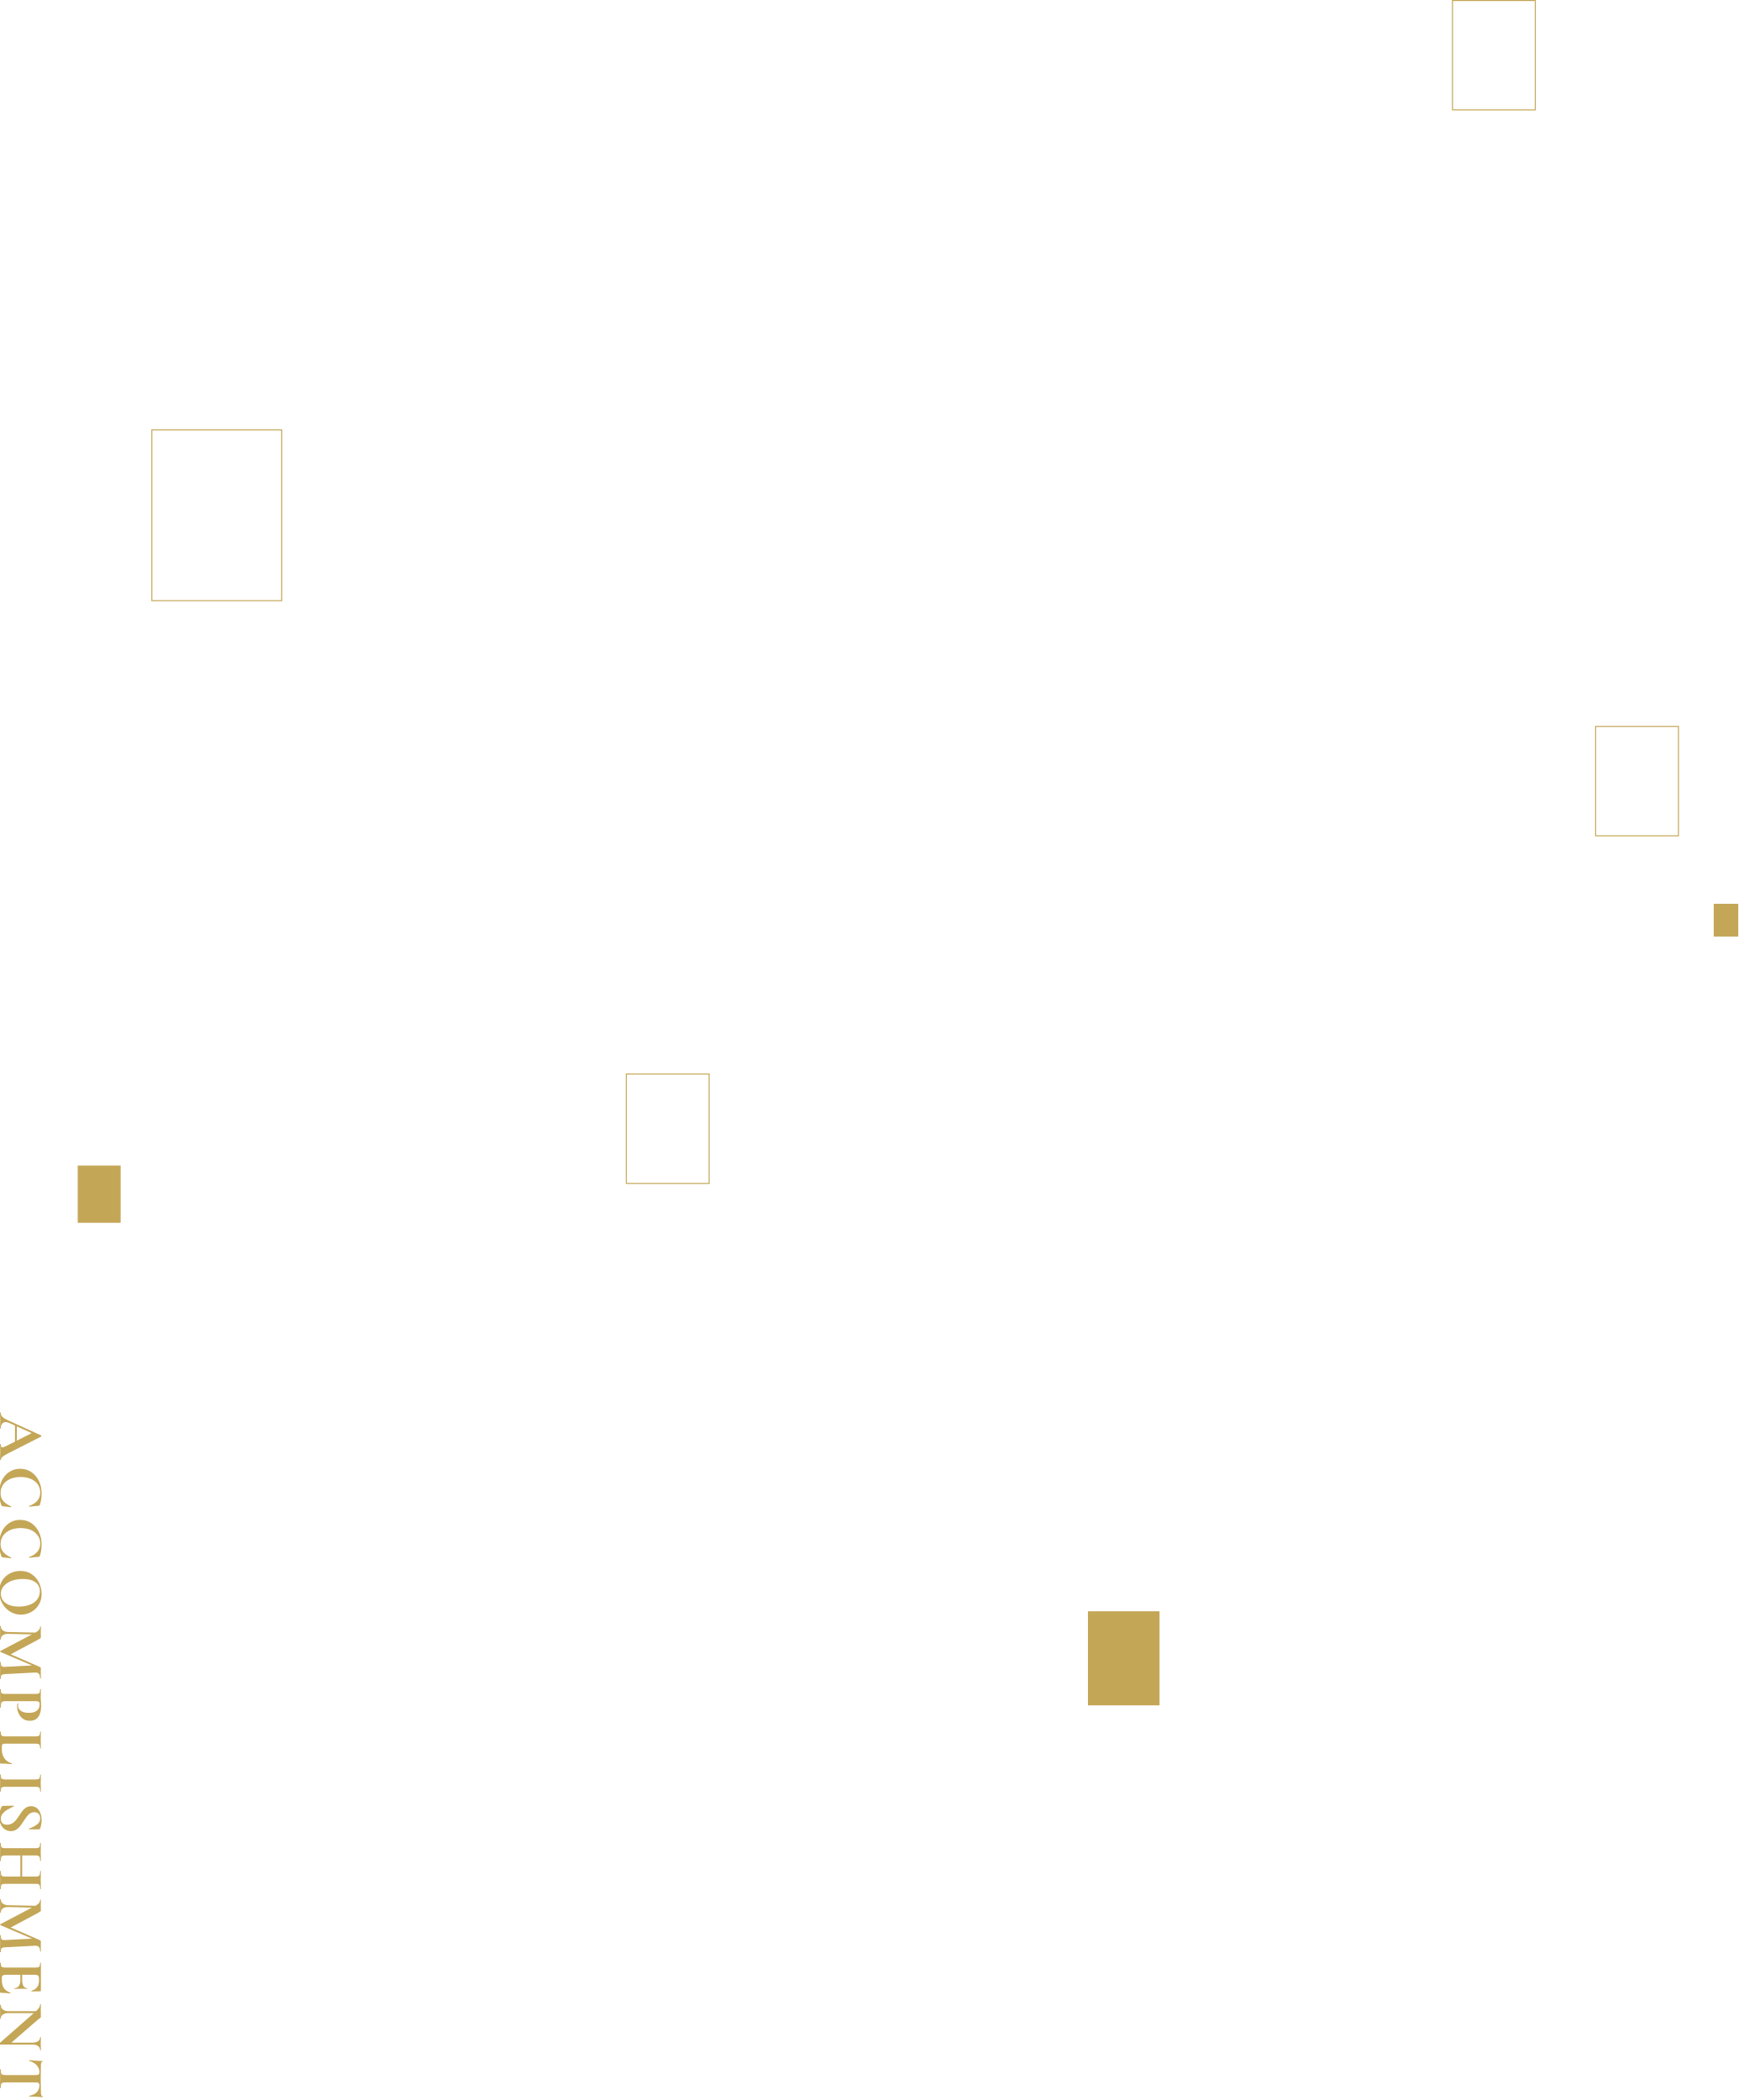
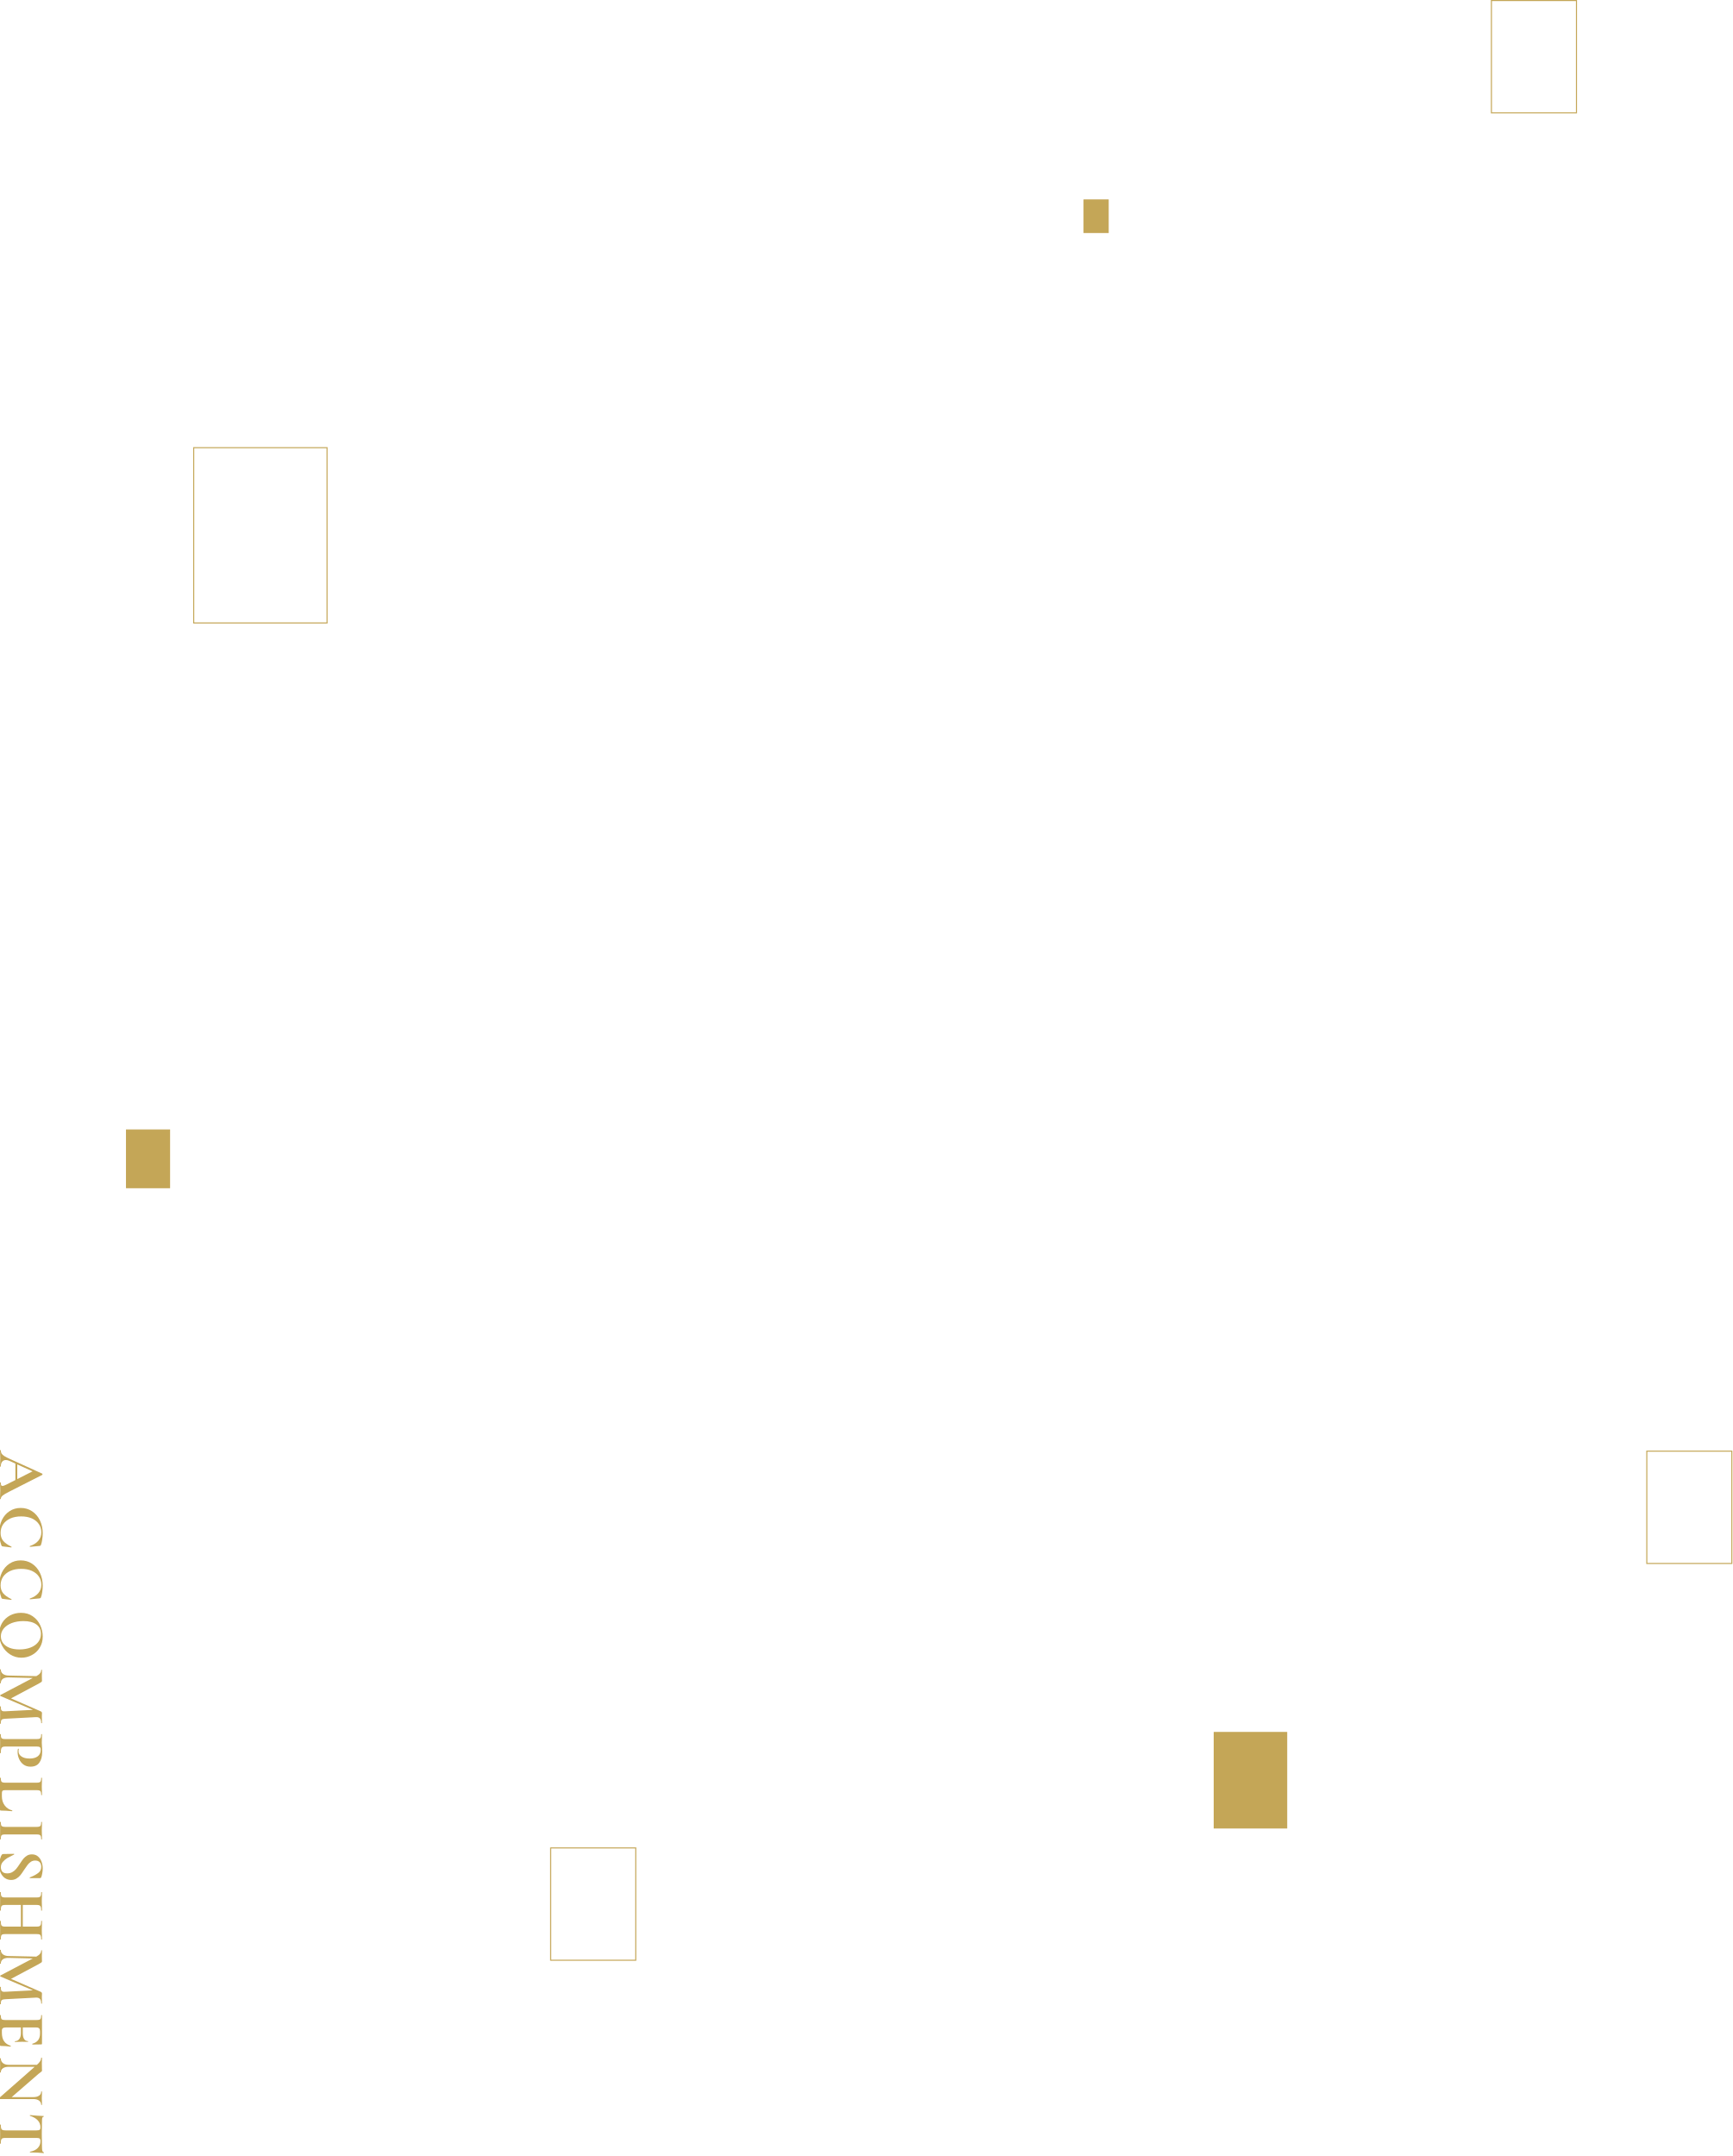
- <svg xmlns="http://www.w3.org/2000/svg" width="850" height="1027" viewBox="0 0 850 1027" fill="none">
-   <rect x="74.25" y="210.25" width="63.5" height="83.5" stroke="#C4A657" stroke-width="0.5" />
-   <rect x="306.25" y="525.25" width="40.5" height="53.5" stroke="#C4A657" stroke-width="0.5" />
+ <svg xmlns="http://www.w3.org/2000/svg" width="825" height="1027" viewBox="0 0 825 1027" fill="none">
+   <rect x="92.25" y="213.25" width="63.5" height="83.5" stroke="#C4A657" stroke-width="0.5" />
+   <rect x="262.25" y="880.25" width="40.5" height="53.5" stroke="#C4A657" stroke-width="0.5" />
  <rect x="710.25" y="0.25" width="40.5" height="53.5" stroke="#C4A657" stroke-width="0.5" />
-   <rect x="780.25" y="355.25" width="40.5" height="53.5" stroke="#C4A657" stroke-width="0.5" />
-   <rect x="532.25" y="788.25" width="34.5" height="45.5" fill="#C4A657" stroke="#C4A657" stroke-width="0.5" />
-   <rect x="838.25" y="442.25" width="11.5" height="15.5" fill="#C4A657" stroke="#C4A657" stroke-width="0.5" />
-   <rect x="38.25" y="570.25" width="20.5" height="27.5" fill="#C4A657" stroke="#C4A657" stroke-width="0.5" />
+   <rect x="784.25" y="691.25" width="40.5" height="53.5" stroke="#C4A657" stroke-width="0.5" />
+   <rect x="578.25" y="825.25" width="34.5" height="45.5" fill="#C4A657" stroke="#C4A657" stroke-width="0.5" />
+   <rect x="516.25" y="95.25" width="11.5" height="15.5" fill="#C4A657" stroke="#C4A657" stroke-width="0.5" />
+   <rect x="60.25" y="538.25" width="20.5" height="27.5" fill="#C4A657" stroke="#C4A657" stroke-width="0.5" />
  <path d="M8.224 696.952L8.224 706.168L7.328 706.392L7.328 696.472L8.224 696.952ZM0.384 713.944C0.384 714.051 0.32 714.104 0.192 714.104C0.064 714.104 -1.00758e-06 714.051 -1.00291e-06 713.944C-9.84264e-07 713.517 0.021 712.856 0.064 711.96C0.107 711.021 0.128 710.349 0.128 709.944C0.128 709.411 0.107 708.76 0.064 707.992C0.021 707.267 -6.85861e-07 706.691 -6.67211e-07 706.264C-6.63481e-07 706.179 0.064 706.136 0.192 706.136C0.32 706.136 0.384 706.179 0.384 706.264C0.384 706.819 0.437 707.213 0.544 707.448C0.672 707.704 0.885 707.832 1.184 707.832C1.547 707.832 2.155 707.619 3.008 707.192L15.84 700.696L18.592 702.264L4.544 695.896C3.925 695.619 3.349 695.48 2.816 695.48C2.048 695.48 1.451 695.747 1.024 696.28C0.597 696.835 0.384 697.571 0.384 698.488C0.384 698.595 0.32 698.648 0.192 698.648C0.064 698.648 -3.31973e-07 698.595 -3.27311e-07 698.488C-3.10526e-07 698.104 0.021 697.549 0.064 696.824C0.107 696.013 0.128 695.309 0.128 694.712C0.128 694.136 0.107 693.443 0.064 692.632C0.021 691.907 -1.39876e-08 691.32 5.59506e-09 690.872C9.3251e-09 690.787 0.064 690.744 0.192 690.744C0.32 690.744 0.384 690.787 0.384 690.872C0.384 691.469 0.501 691.971 0.736 692.376C0.992 692.781 1.429 693.187 2.048 693.592C2.688 693.997 3.627 694.477 4.864 695.032L20.128 701.976C20.192 702.019 20.224 702.115 20.224 702.264C20.224 702.435 20.192 702.531 20.128 702.552L4.384 710.552C2.869 711.299 1.824 711.917 1.248 712.408C0.672 712.899 0.384 713.411 0.384 713.944ZM20.352 730.395C20.352 731.398 20.267 732.411 20.096 733.435C19.947 734.481 19.744 735.313 19.488 735.931C19.424 736.123 19.339 736.241 19.232 736.283C19.147 736.347 18.987 736.39 18.752 736.411L14.304 736.827C14.24 736.827 14.197 736.774 14.176 736.667C14.155 736.561 14.187 736.486 14.272 736.443C16.021 735.846 17.355 734.993 18.272 733.883C19.211 732.774 19.68 731.441 19.68 729.883C19.68 728.433 19.285 727.131 18.496 725.979C17.728 724.849 16.619 723.953 15.168 723.291C13.717 722.651 12.021 722.331 10.08 722.331C8.117 722.331 6.389 722.662 4.896 723.323C3.424 724.006 2.283 724.934 1.472 726.107C0.683 727.302 0.288 728.667 0.288 730.203C0.288 731.675 0.683 732.913 1.472 733.915C2.283 734.918 3.605 735.867 5.44 736.763C5.504 736.785 5.525 736.849 5.504 736.955C5.483 737.062 5.44 737.115 5.376 737.115L1.408 736.635C1.152 736.593 0.981 736.55 0.896 736.507C0.832 736.465 0.757 736.347 0.672 736.155C-0.032 734.193 -0.384 732.209 -0.384 730.203C-0.384 727.921 0.043 725.873 0.896 724.059C1.771 722.267 2.987 720.859 4.544 719.835C6.101 718.811 7.872 718.299 9.856 718.299C11.883 718.299 13.685 718.822 15.264 719.867C16.864 720.934 18.112 722.385 19.008 724.219C19.904 726.075 20.352 728.134 20.352 730.395ZM20.352 755.377C20.352 756.379 20.267 757.393 20.096 758.417C19.947 759.462 19.744 760.294 19.488 760.913C19.424 761.105 19.339 761.222 19.232 761.265C19.147 761.329 18.987 761.371 18.752 761.393L14.304 761.809C14.24 761.809 14.197 761.755 14.176 761.649C14.155 761.542 14.187 761.467 14.272 761.425C16.021 760.827 17.355 759.974 18.272 758.865C19.211 757.755 19.68 756.422 19.68 754.865C19.68 753.414 19.285 752.113 18.496 750.961C17.728 749.83 16.619 748.934 15.168 748.273C13.717 747.633 12.021 747.313 10.08 747.313C8.117 747.313 6.389 747.643 4.896 748.305C3.424 748.987 2.283 749.915 1.472 751.089C0.683 752.283 0.288 753.649 0.288 755.185C0.288 756.657 0.683 757.894 1.472 758.897C2.283 759.899 3.605 760.849 5.44 761.745C5.504 761.766 5.525 761.83 5.504 761.937C5.483 762.043 5.44 762.097 5.376 762.097L1.408 761.617C1.152 761.574 0.981 761.531 0.896 761.489C0.832 761.446 0.757 761.329 0.672 761.137C-0.032 759.174 -0.384 757.19 -0.384 755.185C-0.384 752.902 0.043 750.854 0.896 749.041C1.771 747.249 2.987 745.841 4.544 744.817C6.101 743.793 7.872 743.281 9.856 743.281C11.883 743.281 13.685 743.803 15.264 744.849C16.864 745.915 18.112 747.366 19.008 749.201C19.904 751.057 20.352 753.115 20.352 755.377ZM-0.384 778.406C-0.384 776.422 0.075 774.651 0.992 773.094C1.931 771.558 3.189 770.363 4.768 769.51C6.368 768.678 8.107 768.262 9.984 768.262C12.181 768.262 14.059 768.816 15.616 769.926C17.195 771.035 18.379 772.454 19.168 774.182C19.957 775.931 20.352 777.712 20.352 779.526C20.352 781.552 19.872 783.334 18.912 784.87C17.973 786.406 16.725 787.579 15.168 788.39C13.611 789.222 11.957 789.638 10.208 789.638C8.267 789.638 6.485 789.126 4.864 788.102C3.243 787.078 1.963 785.702 1.024 783.974C0.085 782.267 -0.384 780.411 -0.384 778.406ZM0.416 779.462C0.416 780.656 0.757 781.723 1.44 782.662C2.144 783.622 3.157 784.368 4.48 784.902C5.824 785.435 7.424 785.702 9.28 785.702C11.243 785.702 12.992 785.403 14.528 784.806C16.085 784.208 17.301 783.344 18.176 782.214C19.051 781.083 19.488 779.76 19.488 778.246C19.488 776.304 18.752 774.811 17.28 773.766C15.829 772.72 13.792 772.198 11.168 772.198C9.099 772.198 7.243 772.507 5.6 773.126C3.979 773.766 2.709 774.63 1.792 775.718C0.875 776.827 0.416 778.075 0.416 779.462ZM19.264 798.458L19.2 799.386L4.064 799.034C2.912 799.012 2.005 799.236 1.344 799.706C0.704 800.196 0.384 800.879 0.384 801.754C0.384 801.818 0.32 801.85 0.192 801.85C0.064 801.85 -4.844e-06 801.818 -4.8412e-06 801.754C-4.81602e-06 801.178 0.011 800.73 0.032 800.41L0.064 798.65L0.032 796.634C0.011 796.292 -4.58243e-06 795.834 -4.55725e-06 795.258C-4.55445e-06 795.194 0.064 795.162 0.192 795.162C0.32 795.162 0.384 795.194 0.384 795.258C0.384 796.132 0.715 796.826 1.376 797.338C2.037 797.85 2.933 798.116 4.064 798.138L19.264 798.458ZM0.384 821.05C0.384 821.092 0.32 821.114 0.192 821.114C0.064 821.114 -5.68652e-06 821.092 -5.68466e-06 821.05C-5.65295e-06 820.324 0.011 819.748 0.032 819.322L0.064 816.954L0.032 814.554C0.011 814.148 -5.35874e-06 813.594 -5.32797e-06 812.89C-5.32517e-06 812.826 0.064 812.794 0.192 812.794C0.32 812.794 0.384 812.826 0.384 812.89C0.384 813.572 0.437 814.074 0.544 814.394C0.672 814.735 0.885 814.959 1.184 815.066C1.483 815.172 1.952 815.204 2.592 815.162L16.8 814.426L19.36 816.058L0.224 807.898C0.139 807.855 0.096 807.77 0.096 807.642C0.096 807.514 0.139 807.428 0.224 807.386L17.344 798.394C18.133 797.967 18.709 797.519 19.072 797.05C19.435 796.602 19.616 796.079 19.616 795.482C19.616 795.418 19.68 795.386 19.808 795.386C19.936 795.386 20 795.418 20 795.482L19.968 796.986C19.947 797.284 19.936 797.668 19.936 798.138L19.968 799.834C19.989 800.026 20 800.271 20 800.57C20 800.847 19.904 801.06 19.712 801.21C19.52 801.359 19.061 801.636 18.336 802.042L4.896 809.21L2.016 807.61L19.2 815.098C19.499 815.226 19.701 815.354 19.808 815.482C19.936 815.631 20 815.823 20 816.058C20 816.25 19.989 816.463 19.968 816.698C19.947 816.954 19.936 817.242 19.936 817.562L19.968 819.45C19.989 819.748 20 820.175 20 820.73C20 820.794 19.936 820.826 19.808 820.826C19.68 820.826 19.616 820.794 19.616 820.73C19.616 819.727 19.413 819.002 19.008 818.554C18.603 818.106 17.973 817.903 17.12 817.946L2.592 818.714C1.931 818.756 1.451 818.831 1.152 818.938C0.853 819.066 0.651 819.279 0.544 819.578C0.437 819.898 0.384 820.388 0.384 821.05ZM2.72 831.943C2.037 831.943 1.536 832.018 1.216 832.167C0.917 832.317 0.704 832.594 0.576 832.999C0.448 833.426 0.384 834.098 0.384 835.015C0.384 835.079 0.32 835.111 0.192 835.111C0.064 835.111 -6.2979e-06 835.079 -6.29511e-06 835.015C-6.25687e-06 834.141 0.011 833.458 0.032 832.967L0.064 830.183L0.032 827.847C0.011 827.421 -5.93796e-06 826.845 -5.90625e-06 826.119C-5.90345e-06 826.055 0.064 826.023 0.192 826.023C0.32 826.023 0.384 826.055 0.384 826.119C0.384 826.802 0.437 827.293 0.544 827.591C0.651 827.911 0.853 828.125 1.152 828.231C1.472 828.338 1.952 828.391 2.592 828.391L17.408 828.391C18.048 828.391 18.517 828.338 18.816 828.231C19.115 828.125 19.317 827.911 19.424 827.591C19.552 827.271 19.616 826.781 19.616 826.119C19.616 826.055 19.68 826.023 19.808 826.023C19.936 826.023 20 826.055 20 826.119L19.968 827.815C19.925 828.797 19.904 829.575 19.904 830.151C19.904 830.663 19.936 831.271 20 831.975C20.021 832.253 20.043 832.605 20.064 833.031C20.085 833.458 20.096 833.949 20.096 834.503C20.096 836.679 19.637 838.397 18.72 839.655C17.824 840.914 16.427 841.543 14.528 841.543C13.205 841.543 12.085 841.202 11.168 840.519C10.251 839.837 9.557 838.951 9.088 837.863C8.619 836.797 8.384 835.698 8.384 834.567C8.384 833.991 8.437 833.49 8.544 833.063C8.544 833.021 8.597 832.999 8.704 832.999C8.768 832.999 8.832 833.01 8.896 833.031C8.96 833.074 8.981 833.117 8.96 833.159C8.875 833.479 8.832 833.842 8.832 834.247C8.832 835.229 9.291 836.039 10.208 836.679C11.125 837.341 12.427 837.671 14.112 837.671C15.797 837.671 17.099 837.309 18.016 836.583C18.933 835.879 19.392 834.845 19.392 833.479C19.392 832.882 19.253 832.477 18.976 832.263C18.699 832.05 18.155 831.943 17.344 831.943L2.72 831.943ZM2.72 852.735C2.165 852.735 1.76 852.777 1.504 852.863C1.269 852.948 1.109 853.108 1.024 853.343C0.939 853.599 0.896 854.004 0.896 854.559L0.896 855.647C0.896 857.311 1.333 858.751 2.208 859.967C3.104 861.183 4.309 861.993 5.824 862.399C5.867 862.399 5.888 862.441 5.888 862.527C5.888 862.569 5.867 862.612 5.824 862.655C5.803 862.719 5.781 862.751 5.76 862.751C3.648 862.559 1.888 862.463 0.48 862.463C0.309 862.463 0.181 862.42 0.096 862.335C0.032 862.271 -7.48135e-06 862.153 -7.47389e-06 861.983L-6.81368e-06 846.879C-6.81181e-06 846.836 0.064 846.815 0.192 846.815C0.32 846.815 0.384 846.836 0.384 846.879C0.384 847.561 0.437 848.052 0.544 848.351C0.651 848.671 0.853 848.884 1.152 848.991C1.472 849.119 1.952 849.183 2.592 849.183L17.408 849.183C18.048 849.183 18.517 849.119 18.816 848.991C19.115 848.884 19.317 848.671 19.424 848.351C19.552 848.031 19.616 847.54 19.616 846.879C19.616 846.836 19.68 846.815 19.808 846.815C19.936 846.815 20 846.836 20 846.879L19.968 848.511C19.925 849.492 19.904 850.303 19.904 850.943C19.904 851.583 19.925 852.393 19.968 853.375L20 855.007C20 855.071 19.936 855.103 19.808 855.103C19.68 855.103 19.616 855.071 19.616 855.007C19.616 854.345 19.552 853.855 19.424 853.535C19.317 853.215 19.104 853.001 18.784 852.895C18.485 852.788 18.016 852.735 17.376 852.735L2.72 852.735ZM2.592 873.82C1.931 873.82 1.451 873.874 1.152 873.98C0.853 874.087 0.651 874.29 0.544 874.588C0.437 874.908 0.384 875.41 0.384 876.092C0.384 876.156 0.32 876.188 0.192 876.188C0.064 876.188 -8.09344e-06 876.156 -8.09064e-06 876.092C-8.05987e-06 875.388 0.011 874.834 0.032 874.428L0.064 871.996L0.032 869.628C0.011 869.202 -7.76426e-06 868.626 -7.73256e-06 867.9C-7.73069e-06 867.858 0.064 867.836 0.192 867.836C0.32 867.836 0.384 867.858 0.384 867.9C0.384 868.583 0.437 869.084 0.544 869.404C0.651 869.724 0.853 869.938 1.152 870.044C1.472 870.172 1.952 870.236 2.592 870.236L17.408 870.236C18.048 870.236 18.517 870.172 18.816 870.044C19.115 869.938 19.317 869.724 19.424 869.404C19.552 869.084 19.616 868.583 19.616 867.9C19.616 867.858 19.68 867.836 19.808 867.836C19.936 867.836 20 867.858 20 867.9L19.968 869.628C19.925 870.61 19.904 871.399 19.904 871.996C19.904 872.658 19.925 873.479 19.968 874.46L20 876.092C20 876.156 19.936 876.188 19.808 876.188C19.68 876.188 19.616 876.156 19.616 876.092C19.616 875.431 19.552 874.94 19.424 874.62C19.296 874.3 19.072 874.087 18.752 873.98C18.453 873.874 17.984 873.82 17.344 873.82L2.592 873.82ZM16.768 886.262C16 886.262 15.317 886.454 14.72 886.838C14.123 887.243 13.6 887.734 13.152 888.31C12.704 888.886 12.16 889.664 11.52 890.646C10.837 891.712 10.24 892.566 9.728 893.206C9.216 893.846 8.587 894.39 7.84 894.838C7.115 895.286 6.272 895.51 5.312 895.51C4.203 895.51 3.211 895.211 2.336 894.614C1.483 894.016 0.811 893.184 0.32 892.118C-0.149 891.072 -0.384 889.899 -0.384 888.598C-0.384 887.659 -0.256 886.656 -8.50579e-06 885.59C0.277 884.544 0.576 883.84 0.896 883.478C0.981 883.371 1.056 883.286 1.12 883.222C1.205 883.179 1.333 883.158 1.504 883.158L6.592 883.062L6.624 883.062C6.709 883.062 6.752 883.115 6.752 883.222C6.773 883.328 6.741 883.392 6.656 883.414C5.355 884.054 4.299 884.608 3.488 885.078C2.677 885.568 1.963 886.176 1.344 886.902C0.725 887.648 0.416 888.491 0.416 889.43C0.416 890.283 0.64 890.987 1.088 891.542C1.557 892.096 2.347 892.374 3.456 892.374C4.395 892.374 5.216 892.16 5.92 891.734C6.624 891.328 7.221 890.827 7.712 890.23C8.203 889.632 8.789 888.811 9.472 887.766C10.133 886.742 10.699 885.942 11.168 885.366C11.637 884.811 12.203 884.331 12.864 883.926C13.525 883.52 14.304 883.318 15.2 883.318C16.331 883.318 17.28 883.638 18.048 884.278C18.837 884.939 19.413 885.782 19.776 886.806C20.16 887.83 20.352 888.907 20.352 890.038C20.352 890.784 20.277 891.542 20.128 892.31C20 893.078 19.84 893.696 19.648 894.166C19.563 894.358 19.467 894.486 19.36 894.55C19.275 894.614 19.157 894.646 19.008 894.646L14.304 894.646C14.24 894.646 14.187 894.592 14.144 894.486C14.123 894.379 14.144 894.315 14.208 894.294L14.816 894.038C16.16 893.504 17.301 892.875 18.24 892.15C19.179 891.446 19.648 890.454 19.648 889.174C19.648 888.32 19.403 887.616 18.912 887.062C18.421 886.528 17.707 886.262 16.768 886.262ZM17.344 917.739C17.984 917.739 18.453 917.675 18.752 917.547C19.072 917.419 19.296 917.173 19.424 916.811C19.552 916.448 19.616 915.872 19.616 915.083C19.616 915.019 19.68 914.987 19.808 914.987C19.936 914.987 20 915.019 20 915.083L19.968 916.651C19.925 917.717 19.904 918.677 19.904 919.531C19.904 920.107 19.925 920.928 19.968 921.995L20 923.787C20 923.851 19.936 923.883 19.808 923.883C19.68 923.883 19.616 923.851 19.616 923.787C19.616 923.061 19.552 922.517 19.424 922.155C19.317 921.813 19.115 921.579 18.816 921.451C18.517 921.344 18.048 921.291 17.408 921.291L2.592 921.291C1.952 921.291 1.472 921.344 1.152 921.451C0.853 921.579 0.651 921.813 0.544 922.155C0.437 922.496 0.384 923.04 0.384 923.787C0.384 923.851 0.32 923.883 0.192 923.883C0.064 923.883 -1.01782e-05 923.851 -1.01754e-05 923.787C-1.01428e-05 923.04 0.011 922.443 0.032 921.995L0.064 919.531L0.032 916.651C0.011 916.267 -9.82387e-06 915.744 -9.79496e-06 915.083C-9.79216e-06 915.019 0.064 914.987 0.192 914.987C0.32 914.987 0.384 915.019 0.384 915.083C0.384 915.872 0.437 916.448 0.544 916.811C0.651 917.173 0.853 917.419 1.152 917.547C1.451 917.675 1.931 917.739 2.592 917.739L17.344 917.739ZM10.848 905.515L10.848 919.371L9.952 919.371L9.952 905.515L10.848 905.515ZM17.408 903.851C18.048 903.851 18.517 903.787 18.816 903.659C19.115 903.531 19.317 903.296 19.424 902.955C19.552 902.635 19.616 902.112 19.616 901.387C19.616 901.323 19.68 901.291 19.808 901.291C19.936 901.291 20 901.323 20 901.387L19.968 903.115C19.925 904.096 19.904 904.885 19.904 905.483C19.904 906.293 19.925 907.232 19.968 908.299L20 910.059C20 910.101 19.936 910.123 19.808 910.123C19.68 910.123 19.616 910.101 19.616 910.059C19.616 909.291 19.552 908.725 19.424 908.363C19.296 908 19.072 907.744 18.752 907.595C18.453 907.467 17.984 907.403 17.344 907.403L2.592 907.403C1.952 907.403 1.472 907.467 1.152 907.595C0.853 907.723 0.651 907.968 0.544 908.331C0.437 908.693 0.384 909.269 0.384 910.059C0.384 910.101 0.32 910.123 0.192 910.123C0.064 910.123 -9.57722e-06 910.101 -9.57535e-06 910.059C-9.54271e-06 909.312 0.011 908.715 0.032 908.267L0.064 905.483L0.032 903.083C0.011 902.656 -9.22613e-06 902.069 -9.19349e-06 901.323C-9.19162e-06 901.28 0.064 901.259 0.192 901.259C0.32 901.259 0.384 901.28 0.384 901.323C0.384 902.069 0.437 902.613 0.544 902.955C0.651 903.296 0.853 903.531 1.152 903.659C1.472 903.787 1.952 903.851 2.592 903.851L17.408 903.851ZM19.264 932.064L19.2 932.992L4.064 932.64C2.912 932.619 2.005 932.843 1.344 933.312C0.704 933.803 0.384 934.485 0.384 935.36C0.384 935.424 0.32 935.456 0.192 935.456C0.064 935.456 -1.06841e-05 935.424 -1.06813e-05 935.36C-1.06561e-05 934.784 0.011 934.336 0.032 934.016L0.064 932.256L0.032 930.24C0.011 929.899 -1.04225e-05 929.44 -1.03974e-05 928.864C-1.03946e-05 928.8 0.064 928.768 0.192 928.768C0.32 928.768 0.384 928.8 0.384 928.864C0.384 929.739 0.715 930.432 1.376 930.944C2.037 931.456 2.933 931.723 4.064 931.744L19.264 932.064ZM0.384 954.656C0.384 954.699 0.32 954.72 0.192 954.72C0.064 954.72 -1.15266e-05 954.699 -1.15248e-05 954.656C-1.14931e-05 953.931 0.011 953.355 0.032 952.928L0.064 950.56L0.032 948.16C0.011 947.755 -1.11989e-05 947.2 -1.11681e-05 946.496C-1.11653e-05 946.432 0.064 946.4 0.192 946.4C0.32 946.4 0.384 946.432 0.384 946.496C0.384 947.179 0.437 947.68 0.544 948C0.672 948.341 0.885 948.565 1.184 948.672C1.483 948.779 1.952 948.811 2.592 948.768L16.8 948.032L19.36 949.664L0.224 941.504C0.139 941.461 0.096 941.376 0.096 941.248C0.096 941.12 0.139 941.035 0.224 940.992L17.344 932C18.133 931.573 18.709 931.125 19.072 930.656C19.435 930.208 19.616 929.685 19.616 929.088C19.616 929.024 19.68 928.992 19.808 928.992C19.936 928.992 20 929.024 20 929.088L19.968 930.592C19.947 930.891 19.936 931.275 19.936 931.744L19.968 933.44C19.989 933.632 20 933.877 20 934.176C20 934.453 19.904 934.667 19.712 934.816C19.52 934.965 19.061 935.243 18.336 935.648L4.896 942.816L2.016 941.216L19.2 948.704C19.499 948.832 19.701 948.96 19.808 949.088C19.936 949.237 20 949.429 20 949.664C20 949.856 19.989 950.069 19.968 950.304C19.947 950.56 19.936 950.848 19.936 951.168L19.968 953.056C19.989 953.355 20 953.781 20 954.336C20 954.4 19.936 954.432 19.808 954.432C19.68 954.432 19.616 954.4 19.616 954.336C19.616 953.333 19.413 952.608 19.008 952.16C18.603 951.712 17.973 951.509 17.12 951.552L2.592 952.32C1.931 952.363 1.451 952.437 1.152 952.544C0.853 952.672 0.651 952.885 0.544 953.184C0.437 953.504 0.384 953.995 0.384 954.656ZM-1.17562e-05 959.95C-1.17534e-05 959.886 0.064 959.854 0.192 959.854C0.32 959.854 0.384 959.886 0.384 959.95C0.384 960.632 0.437 961.123 0.544 961.422C0.651 961.742 0.853 961.955 1.152 962.062C1.472 962.168 1.952 962.222 2.592 962.222L17.408 962.222C18.048 962.222 18.517 962.168 18.816 962.062C19.115 961.955 19.317 961.742 19.424 961.422C19.552 961.102 19.616 960.611 19.616 959.95C19.616 959.886 19.68 959.854 19.808 959.854C19.936 959.854 20 959.886 20 959.95L20 973.518C20 973.731 19.904 973.838 19.712 973.838L15.456 973.902C15.413 973.902 15.381 973.838 15.36 973.71C15.339 973.603 15.36 973.539 15.424 973.518C16.661 973.176 17.579 972.6 18.176 971.79C18.773 970.979 19.072 969.912 19.072 968.59L19.072 967.63C19.072 966.99 18.933 966.52 18.656 966.222C18.379 965.923 17.952 965.774 17.376 965.774L2.72 965.774C2.101 965.774 1.643 965.891 1.344 966.126C1.045 966.36 0.896 966.734 0.896 967.246L0.896 968.302C0.896 969.966 1.237 971.299 1.92 972.302C2.603 973.304 3.659 974.04 5.088 974.51C5.131 974.51 5.152 974.552 5.152 974.638C5.152 974.702 5.131 974.755 5.088 974.798C5.067 974.862 5.045 974.894 5.024 974.894C3.36 974.68 1.845 974.574 0.48 974.574C0.309 974.574 0.181 974.542 0.096 974.478C0.032 974.414 -1.23828e-05 974.286 -1.23744e-05 974.094L-1.17562e-05 959.95ZM7.136 972.302C8.011 972.302 8.693 971.96 9.184 971.278C9.696 970.616 9.952 969.656 9.952 968.398L9.952 964.078L10.848 964.078L10.848 968.43C10.848 969.667 11.061 970.616 11.488 971.278C11.915 971.939 12.512 972.27 13.28 972.27C13.344 972.27 13.376 972.323 13.376 972.43C13.376 972.558 13.344 972.622 13.28 972.622L10.4 972.59L8.864 972.622C8.139 972.664 7.563 972.686 7.136 972.686C7.093 972.686 7.072 972.622 7.072 972.494C7.072 972.366 7.093 972.302 7.136 972.302ZM19.264 983.558L19.2 984.518L4.064 984.518C2.933 984.518 2.037 984.752 1.376 985.222C0.715 985.691 0.384 986.342 0.384 987.174C0.384 987.216 0.32 987.238 0.192 987.238C0.064 987.238 -1.2948e-05 987.216 -1.29462e-05 987.174C-1.29201e-05 986.576 0.011 986.118 0.032 985.798L0.064 984.07L0.032 982.086C0.011 981.723 -1.26851e-05 981.2 -1.26552e-05 980.518C-1.26524e-05 980.454 0.064 980.422 0.192 980.422C0.32 980.422 0.384 980.454 0.384 980.518C0.384 981.456 0.715 982.192 1.376 982.726C2.037 983.28 2.933 983.558 4.064 983.558L19.264 983.558ZM-0.48 999.878C-0.544 999.878 -0.587 999.824 -0.608 999.718C-0.629 999.632 -0.619 999.568 -0.576 999.526L17.376 983.75C18.229 983.003 18.816 982.363 19.136 981.83C19.456 981.296 19.616 980.752 19.616 980.198C19.616 980.155 19.68 980.134 19.808 980.134C19.936 980.134 20 980.155 20 980.198L19.968 981.542C19.947 981.819 19.936 982.224 19.936 982.758L19.968 985.19C19.989 985.488 20 985.851 20 986.278C20 986.448 19.957 986.576 19.872 986.662C19.787 986.747 19.605 986.896 19.328 987.11C18.837 987.472 18.507 987.728 18.336 987.878L4.8 999.622L-0.48 999.878ZM-0.48 999.878L0.48 998.95L15.904 998.95C17.056 998.95 17.963 998.715 18.624 998.246C19.285 997.776 19.616 997.126 19.616 996.294C19.616 996.251 19.68 996.23 19.808 996.23C19.936 996.23 20 996.251 20 996.294L19.968 997.67C19.925 998.352 19.904 998.928 19.904 999.398C19.904 999.824 19.925 1000.42 19.968 1001.19L20 1002.63C20 1002.67 19.936 1002.69 19.808 1002.69C19.68 1002.69 19.616 1002.67 19.616 1002.63C19.616 1001.78 19.275 1001.1 18.592 1000.61C17.931 1000.12 17.035 999.878 15.904 999.878L-0.48 999.878ZM19.264 1013.33C19.264 1010.79 17.611 1008.97 14.304 1007.86C14.24 1007.84 14.208 1007.77 14.208 1007.67C14.229 1007.56 14.272 1007.51 14.336 1007.51C15.189 1007.59 16.288 1007.69 17.632 1007.79C18.997 1007.9 20.021 1007.95 20.704 1007.95C20.811 1007.95 20.864 1008.01 20.864 1008.11C20.864 1008.24 20.811 1008.31 20.704 1008.31C20.235 1008.31 20 1008.91 20 1010.13C19.936 1011.96 19.904 1014.11 19.904 1016.56C19.904 1017.82 19.925 1019.15 19.968 1020.56L20 1022.74C20 1023.55 20.053 1024.13 20.16 1024.5C20.267 1024.88 20.48 1025.13 20.8 1025.23C20.885 1025.25 20.928 1025.32 20.928 1025.43C20.928 1025.55 20.885 1025.62 20.8 1025.62C20.16 1025.55 19.136 1025.48 17.728 1025.39C16.32 1025.33 15.189 1025.3 14.336 1025.3C14.272 1025.3 14.24 1025.24 14.24 1025.14C14.24 1025.03 14.272 1024.97 14.336 1024.95C15.979 1024.63 17.205 1024.03 18.016 1023.15C18.848 1022.28 19.264 1021.2 19.264 1019.92C19.264 1019.3 19.125 1018.89 18.848 1018.67C18.592 1018.48 18.091 1018.39 17.344 1018.39L2.592 1018.39C1.931 1018.39 1.451 1018.45 1.152 1018.58C0.853 1018.71 0.651 1018.95 0.544 1019.31C0.437 1019.68 0.384 1020.25 0.384 1021.04C0.384 1021.11 0.32 1021.14 0.192 1021.14C0.064 1021.14 -1.44293e-05 1021.11 -1.44266e-05 1021.04C-1.4393e-05 1020.27 0.011 1019.67 0.032 1019.22L0.064 1016.56L0.032 1013.97C0.011 1013.52 -1.40708e-05 1012.9 -1.40363e-05 1012.11C-1.40335e-05 1012.05 0.064 1012.02 0.192 1012.02C0.32 1012.02 0.384 1012.05 0.384 1012.11C0.384 1012.88 0.437 1013.45 0.544 1013.81C0.651 1014.19 0.853 1014.45 1.152 1014.58C1.472 1014.73 1.952 1014.8 2.592 1014.8L17.408 1014.8C18.133 1014.8 18.624 1014.71 18.88 1014.51C19.136 1014.32 19.264 1013.93 19.264 1013.33Z" fill="#C4A657" />
</svg>
